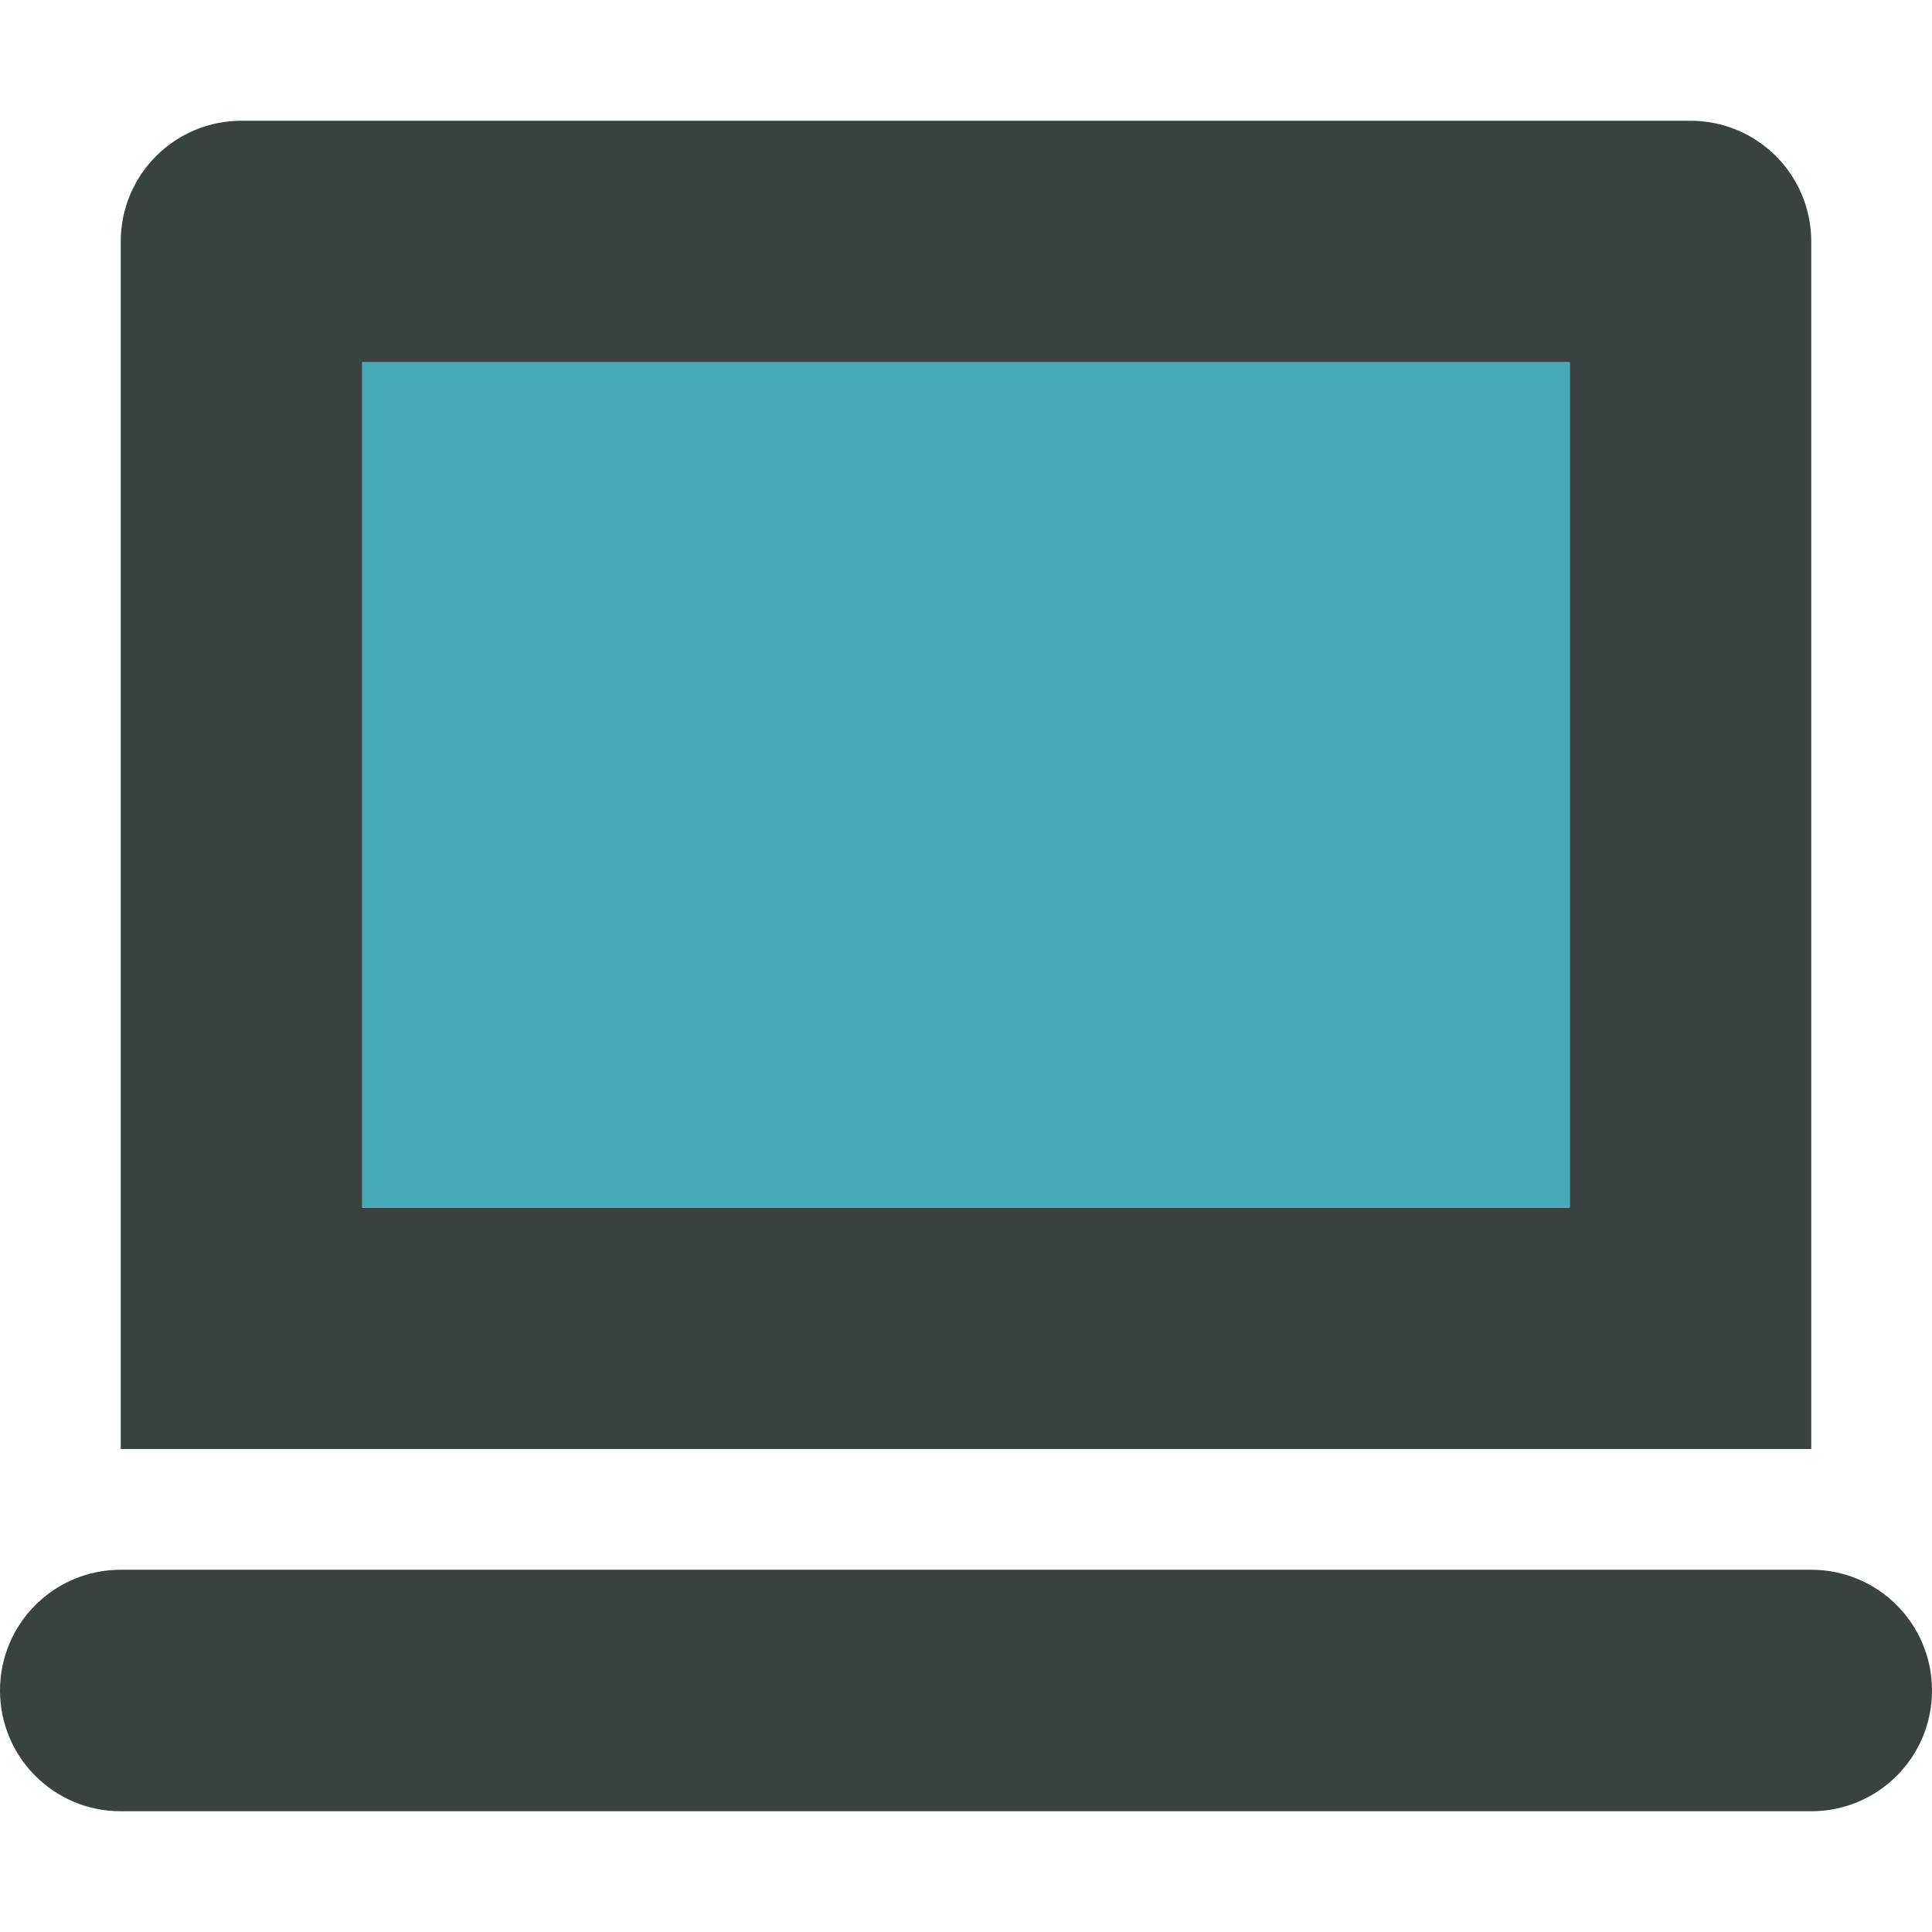
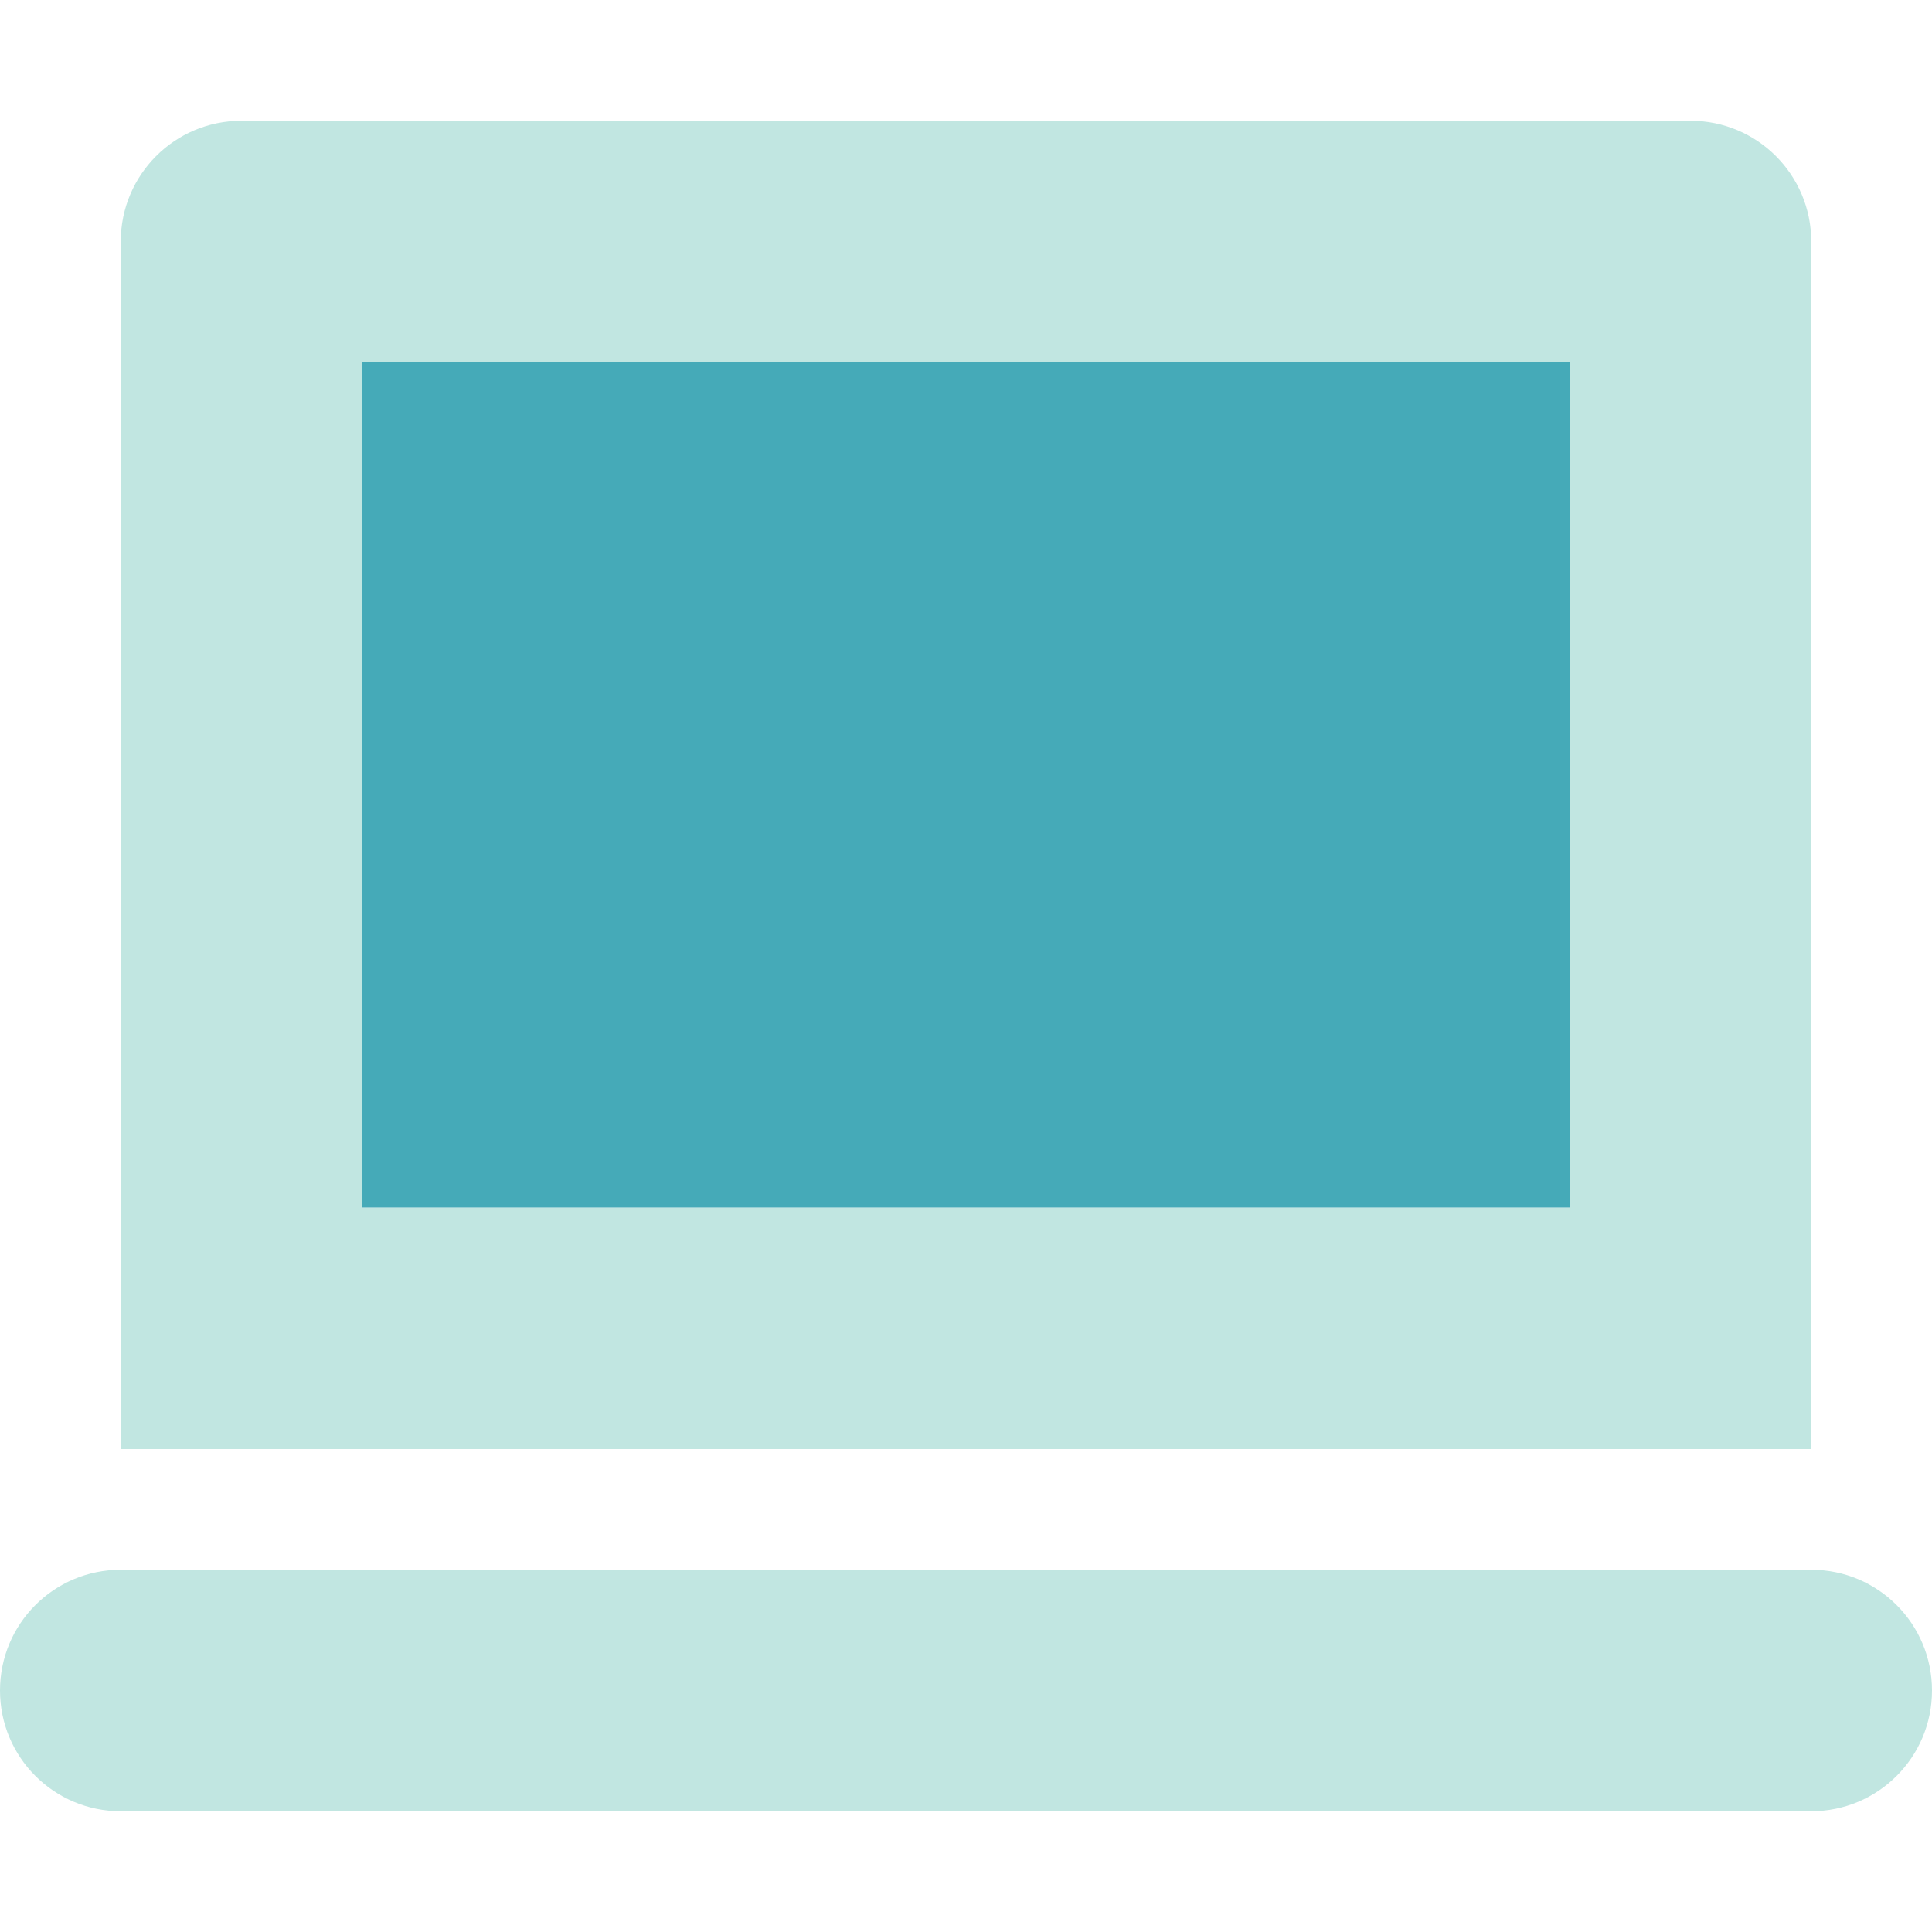
<svg xmlns="http://www.w3.org/2000/svg" version="1.0" id="Layer_1" width="800px" height="800px" viewBox="0 0 64 64" enable-background="new 0 0 64 64" xml:space="preserve">
  <g>
-     <path fill="#394240" d="M60,52H4c-2.211,0-4,1.789-4,4s1.789,4,4,4h56c2.211,0,4-1.789,4-4S62.211,52,60,52z" />
-     <path fill="#394240" d="M56,4H8C5.789,4,4,5.789,4,8v40h56V8C60,5.789,58.211,4,56,4z M52,40H12V12h40V40z" />
+     <path fill="#c1e6e1" d="M60,52H4c-2.211,0-4,1.789-4,4s1.789,4,4,4h56c2.211,0,4-1.789,4-4S62.211,52,60,52z" />
+     <path fill="#c1e6e1" d="M56,4H8C5.789,4,4,5.789,4,8v40h56V8C60,5.789,58.211,4,56,4z M52,40H12V12h40V40z" />
    <rect x="12" y="12" fill="#45AAB8" width="40" height="28" />
  </g>
</svg>
